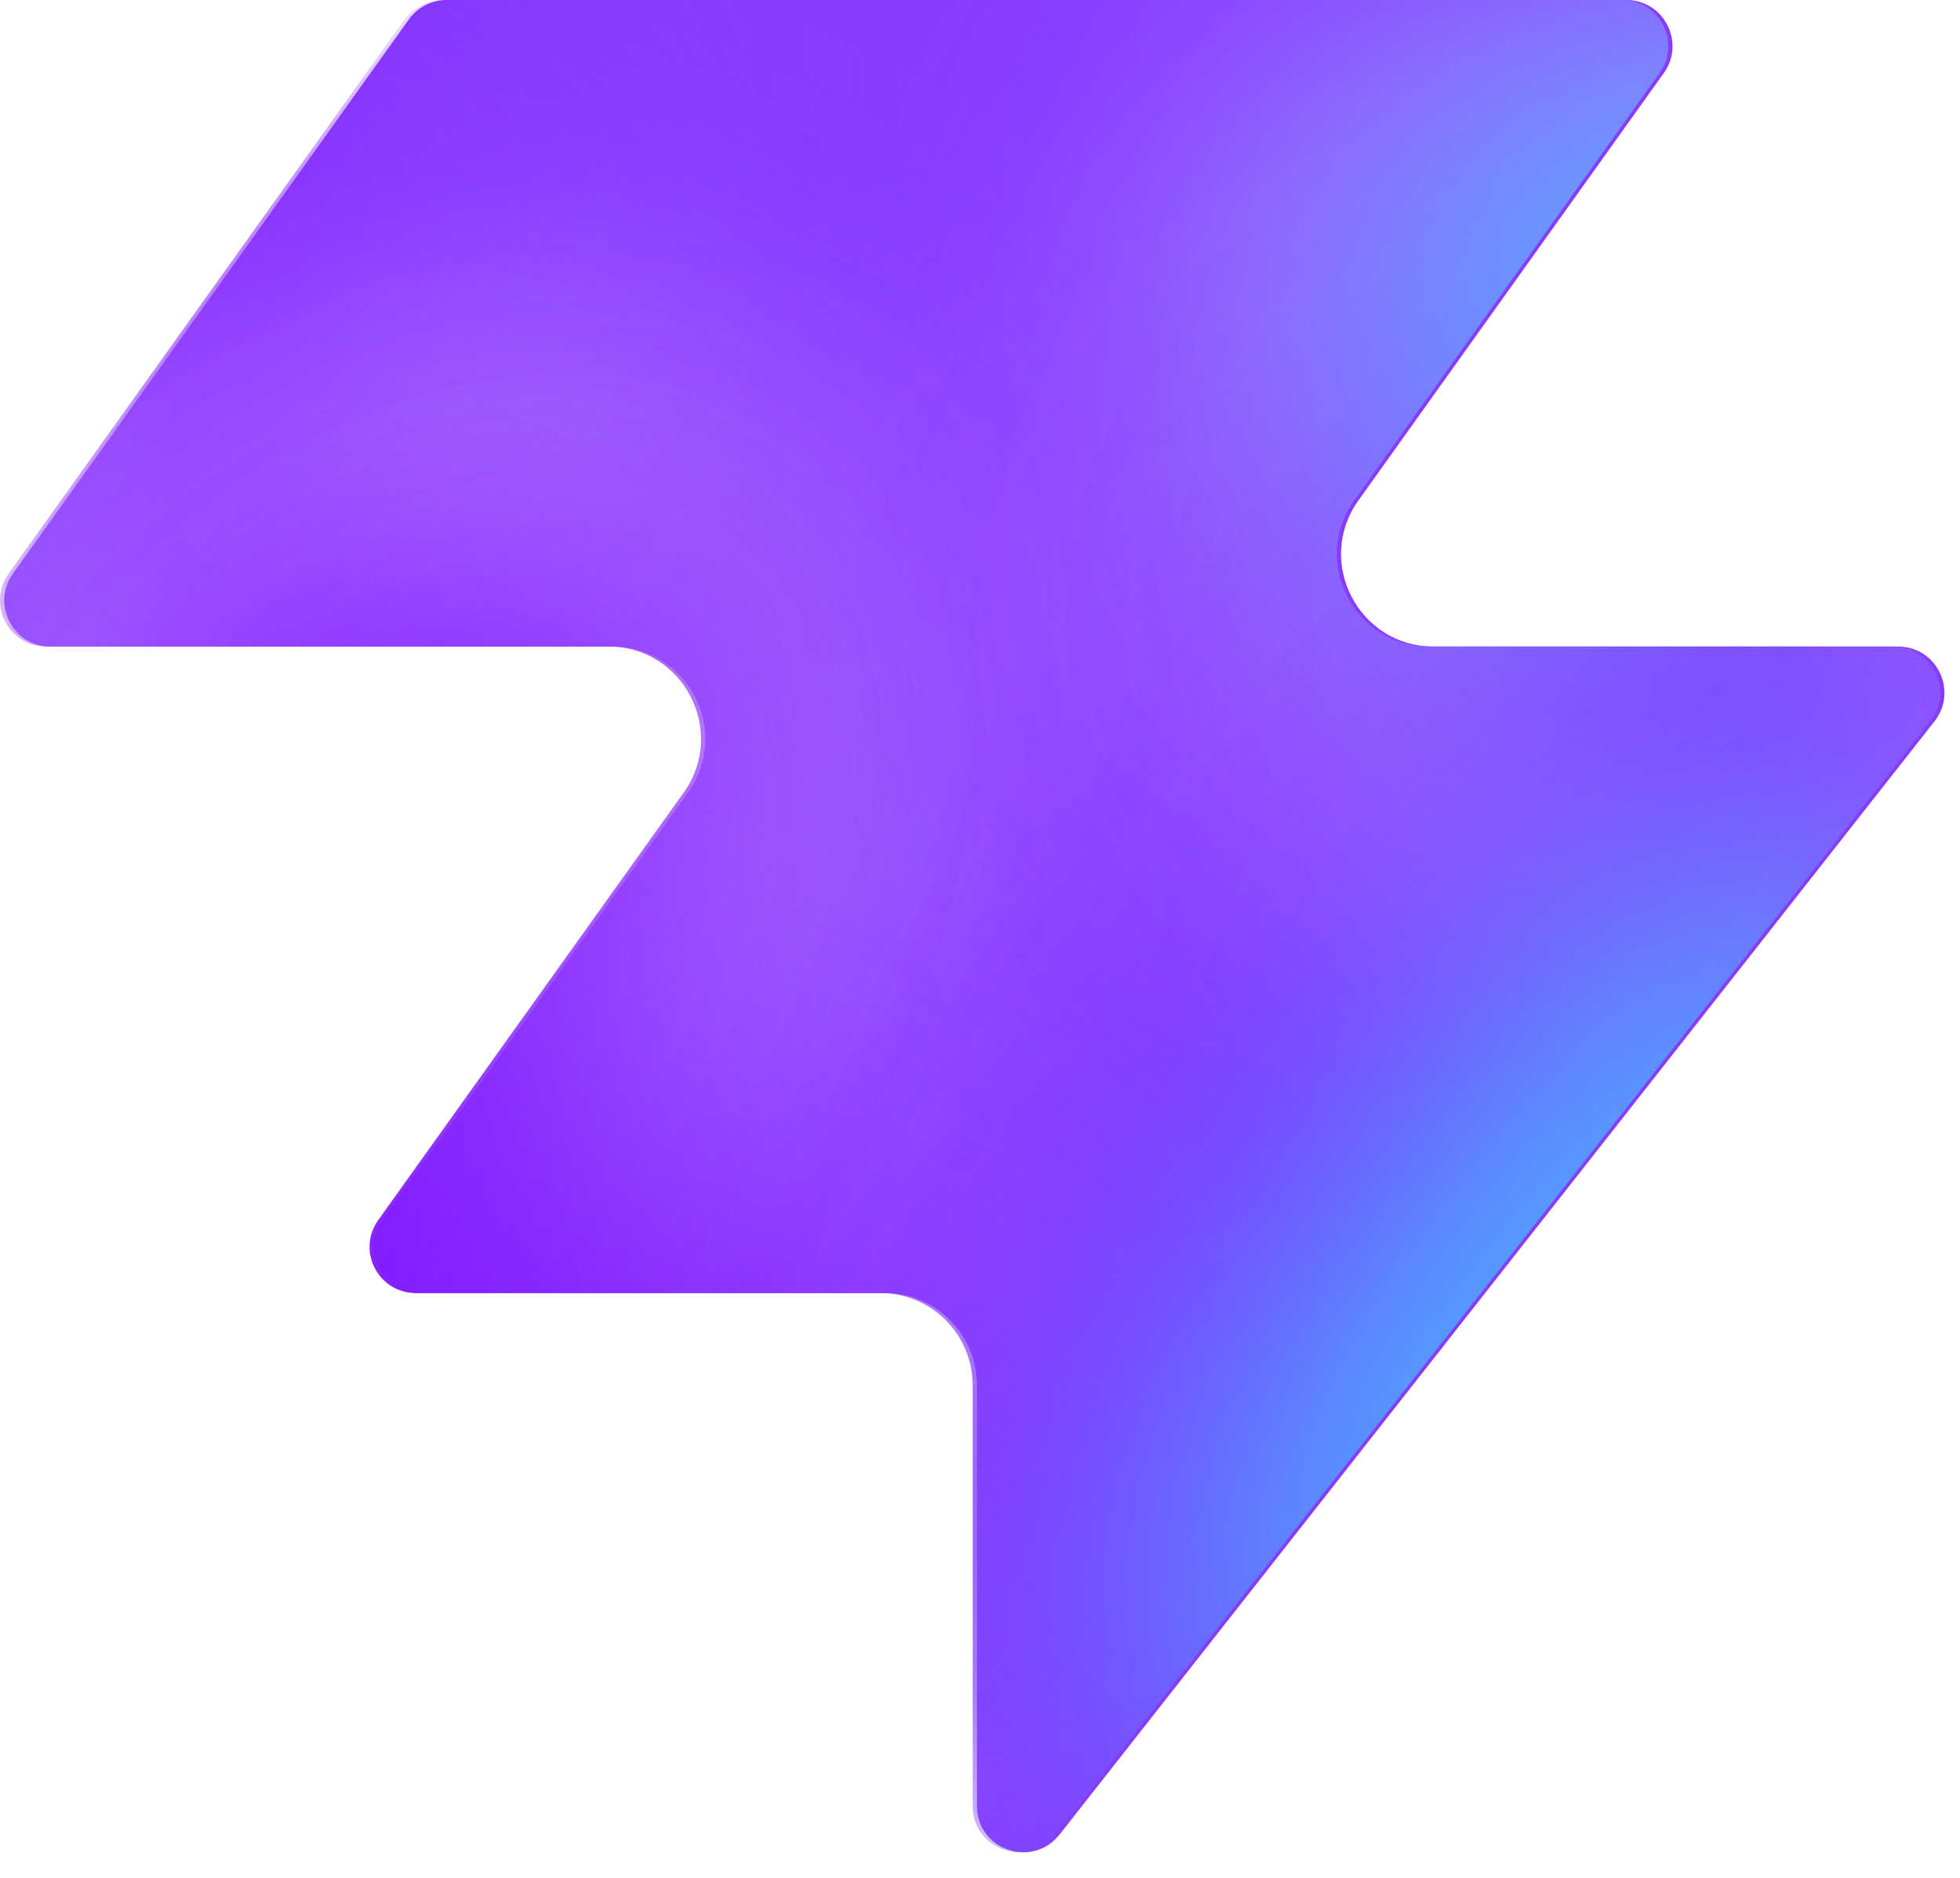
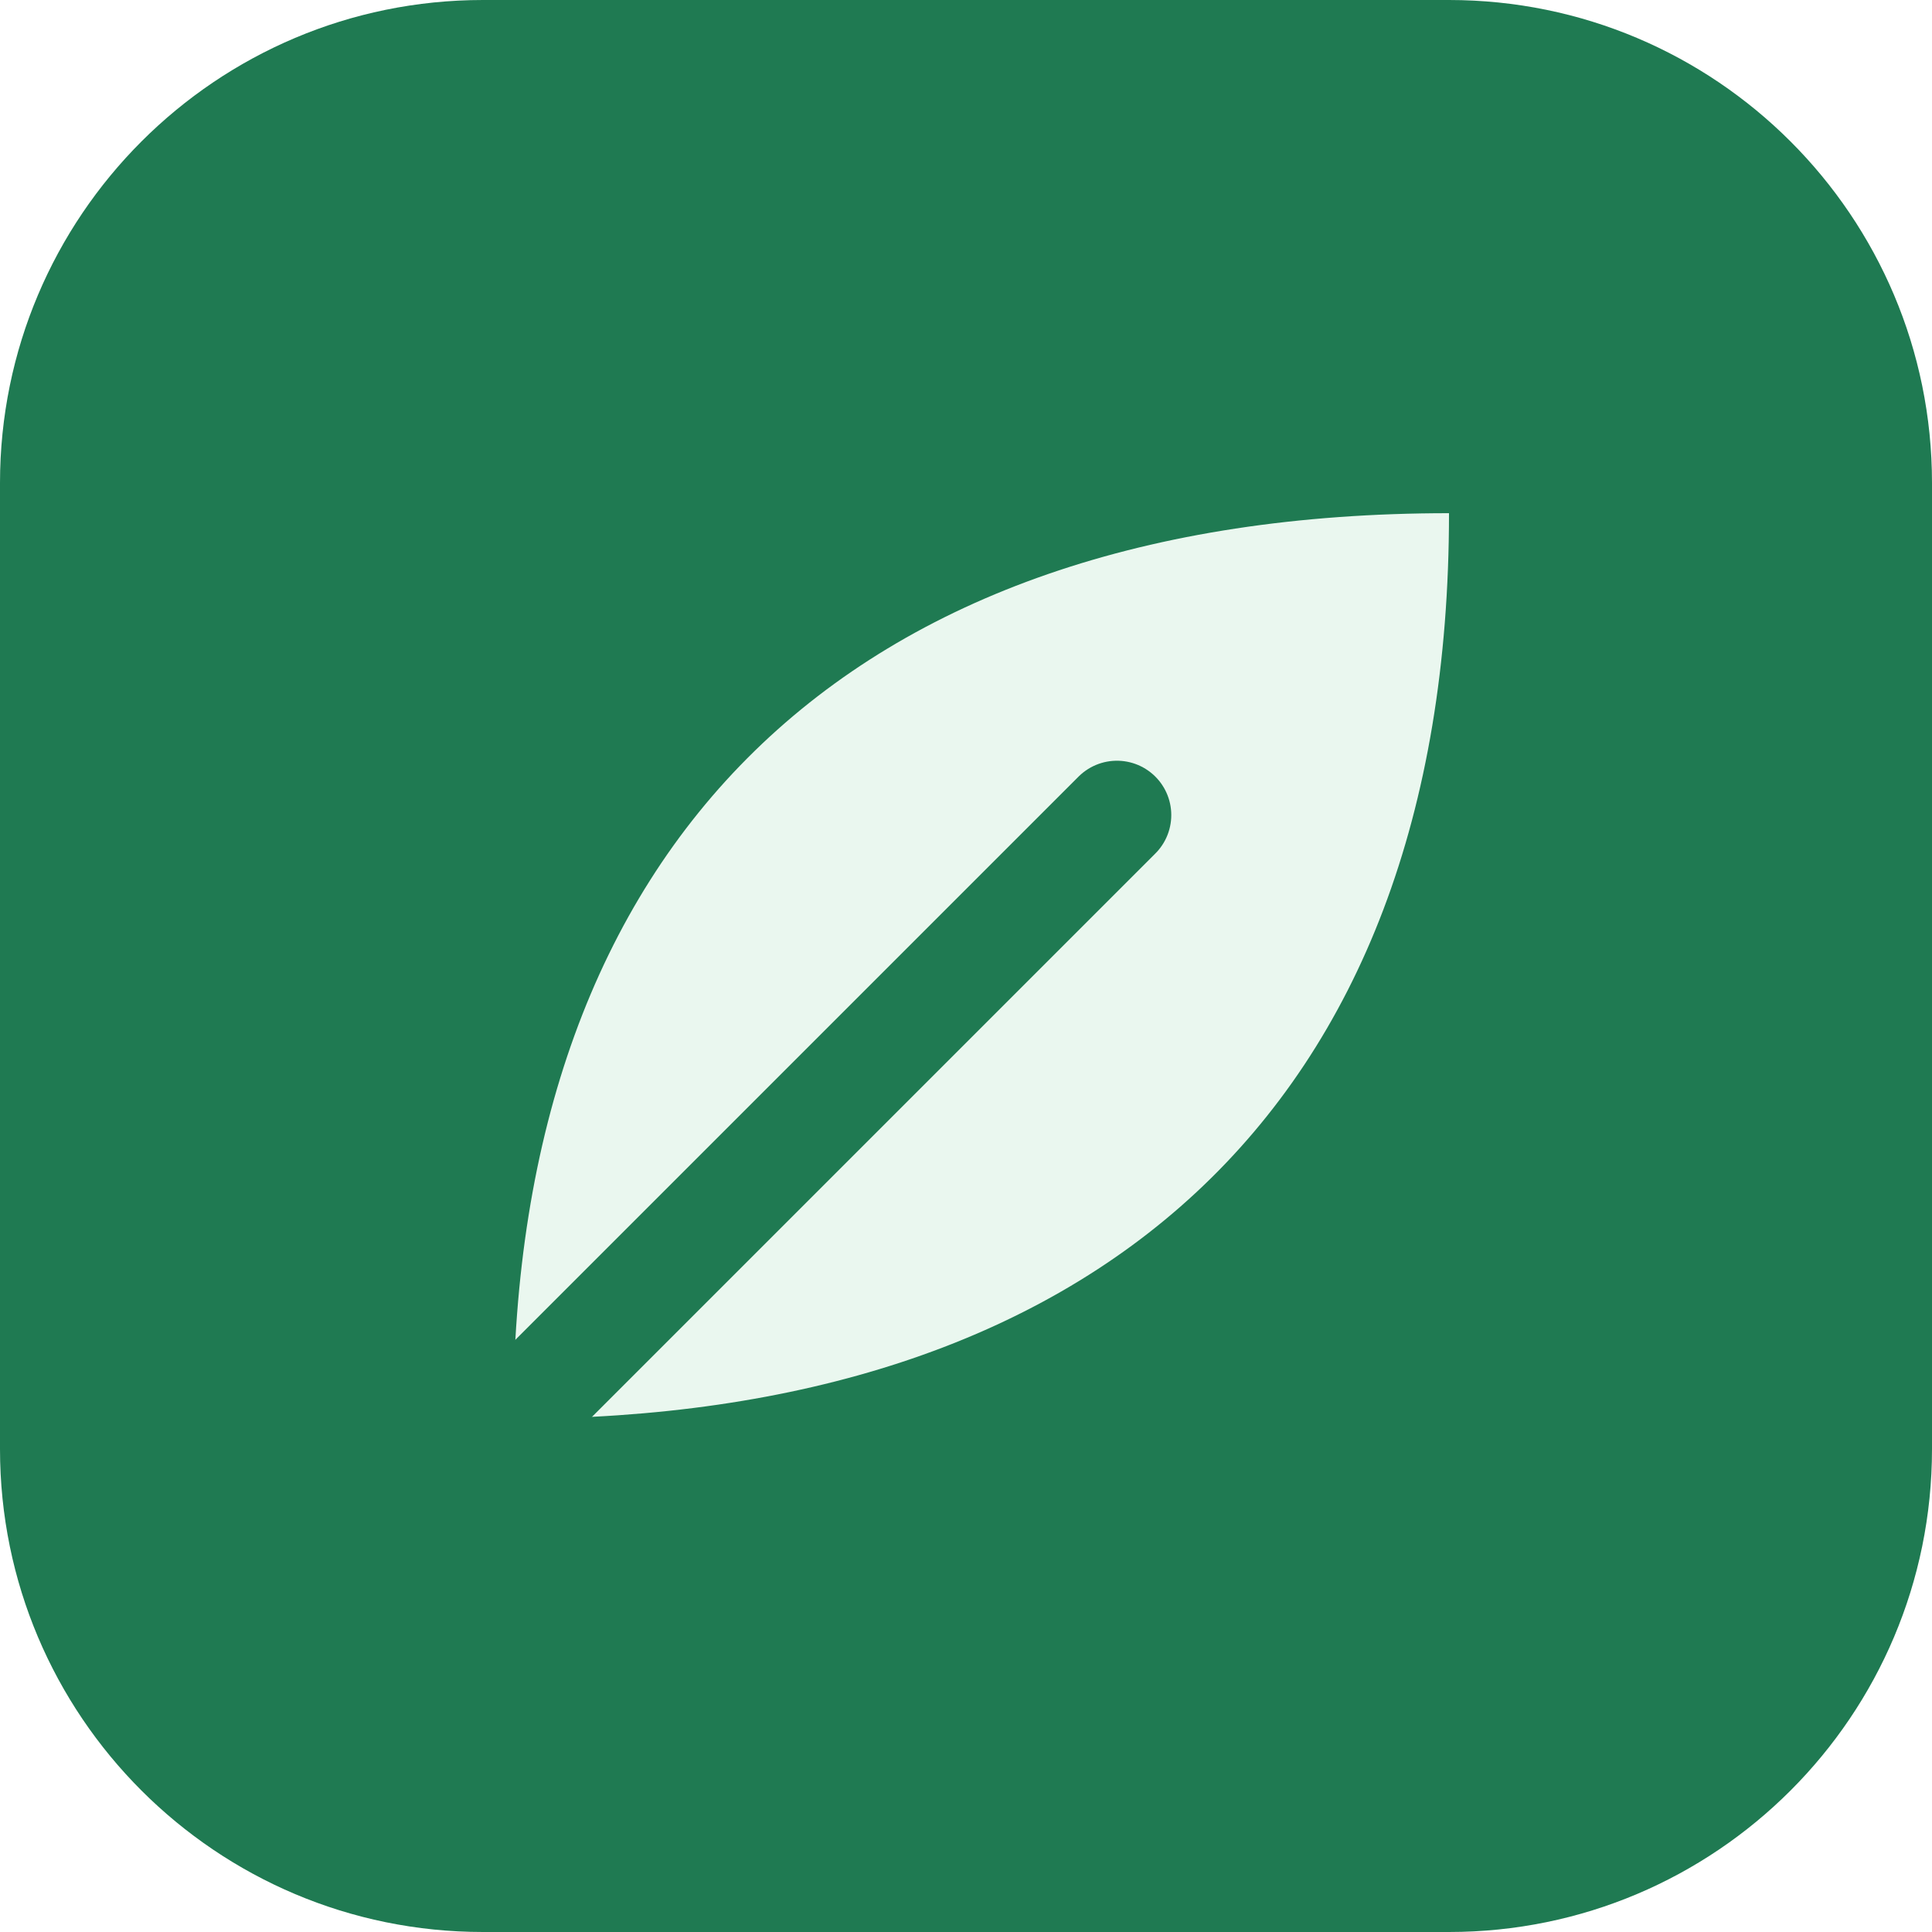
- <svg xmlns="http://www.w3.org/2000/svg" width="48" height="46" fill="none" viewBox="0 0 48 46">
-   <path fill="#863bff" d="M25.946 44.938c-.664.845-2.021.375-2.021-.698V33.937a2.26 2.26 0 0 0-2.262-2.262H10.287c-.92 0-1.456-1.04-.92-1.788l7.48-10.471c1.07-1.497 0-3.578-1.842-3.578H1.237c-.92 0-1.456-1.04-.92-1.788L10.013.474c.214-.297.556-.474.92-.474h28.894c.92 0 1.456 1.04.92 1.788l-7.48 10.471c-1.07 1.498 0 3.579 1.842 3.579h11.377c.943 0 1.473 1.088.89 1.83L25.947 44.94z" style="fill:#863bff;fill:color(display-p3 .525 .23 1);fill-opacity:1" />
-   <mask id="a" width="48" height="46" x="0" y="0" maskUnits="userSpaceOnUse" style="mask-type:alpha">
-     <path fill="#000" d="M25.842 44.938c-.664.844-2.021.375-2.021-.698V33.937a2.26 2.26 0 0 0-2.262-2.262H10.183c-.92 0-1.456-1.04-.92-1.788l7.48-10.471c1.07-1.498 0-3.579-1.842-3.579H1.133c-.92 0-1.456-1.04-.92-1.787L9.91.473c.214-.297.556-.474.92-.474h28.894c.92 0 1.456 1.04.92 1.788l-7.48 10.471c-1.07 1.498 0 3.578 1.842 3.578h11.377c.943 0 1.473 1.088.89 1.832L25.843 44.94z" style="fill:#000;fill-opacity:1" />
-   </mask>
-   <g mask="url(#a)">
-     <g filter="url(#b)">
-       <ellipse cx="5.508" cy="14.704" fill="#ede6ff" rx="5.508" ry="14.704" style="fill:#ede6ff;fill:color(display-p3 .927 .903 1);fill-opacity:1" transform="matrix(.00324 1 1 -.00324 -4.47 31.516)" />
-     </g>
-     <g filter="url(#c)">
-       <ellipse cx="10.399" cy="29.851" fill="#ede6ff" rx="10.399" ry="29.851" style="fill:#ede6ff;fill:color(display-p3 .927 .903 1);fill-opacity:1" transform="matrix(.00324 1 1 -.00324 -39.328 7.883)" />
-     </g>
-     <g filter="url(#d)">
-       <ellipse cx="5.508" cy="30.487" fill="#7e14ff" rx="5.508" ry="30.487" style="fill:#7e14ff;fill:color(display-p3 .492 .077 1);fill-opacity:1" transform="rotate(89.814 -25.913 -14.639)scale(1 -1)" />
-     </g>
-     <g filter="url(#e)">
-       <ellipse cx="5.508" cy="30.599" fill="#7e14ff" rx="5.508" ry="30.599" style="fill:#7e14ff;fill:color(display-p3 .492 .077 1);fill-opacity:1" transform="rotate(89.814 -32.644 -3.334)scale(1 -1)" />
-     </g>
-     <g filter="url(#f)">
-       <ellipse cx="5.508" cy="30.599" fill="#7e14ff" rx="5.508" ry="30.599" style="fill:#7e14ff;fill:color(display-p3 .492 .077 1);fill-opacity:1" transform="matrix(.00324 1 1 -.00324 -34.34 30.47)" />
-     </g>
-     <g filter="url(#g)">
-       <ellipse cx="14.072" cy="22.078" fill="#ede6ff" rx="14.072" ry="22.078" style="fill:#ede6ff;fill:color(display-p3 .927 .903 1);fill-opacity:1" transform="rotate(93.35 24.506 48.493)scale(-1 1)" />
-     </g>
-     <g filter="url(#h)">
-       <ellipse cx="3.47" cy="21.501" fill="#7e14ff" rx="3.47" ry="21.501" style="fill:#7e14ff;fill:color(display-p3 .492 .077 1);fill-opacity:1" transform="rotate(89.009 28.708 47.59)scale(-1 1)" />
-     </g>
-     <g filter="url(#i)">
-       <ellipse cx="3.47" cy="21.501" fill="#7e14ff" rx="3.47" ry="21.501" style="fill:#7e14ff;fill:color(display-p3 .492 .077 1);fill-opacity:1" transform="rotate(89.009 28.708 47.59)scale(-1 1)" />
-     </g>
-     <g filter="url(#j)">
-       <ellipse cx=".387" cy="8.972" fill="#7e14ff" rx="4.407" ry="29.108" style="fill:#7e14ff;fill:color(display-p3 .492 .077 1);fill-opacity:1" transform="rotate(39.51 .387 8.972)" />
-     </g>
-     <g filter="url(#k)">
-       <ellipse cx="47.523" cy="-6.092" fill="#7e14ff" rx="4.407" ry="29.108" style="fill:#7e14ff;fill:color(display-p3 .492 .077 1);fill-opacity:1" transform="rotate(37.892 47.523 -6.092)" />
-     </g>
-     <g filter="url(#l)">
-       <ellipse cx="41.412" cy="6.333" fill="#47bfff" rx="5.971" ry="9.665" style="fill:#47bfff;fill:color(display-p3 .28 .748 1);fill-opacity:1" transform="rotate(37.892 41.412 6.333)" />
-     </g>
-     <g filter="url(#m)">
-       <ellipse cx="-1.879" cy="38.332" fill="#7e14ff" rx="4.407" ry="29.108" style="fill:#7e14ff;fill:color(display-p3 .492 .077 1);fill-opacity:1" transform="rotate(37.892 -1.88 38.332)" />
-     </g>
-     <g filter="url(#n)">
-       <ellipse cx="-1.879" cy="38.332" fill="#7e14ff" rx="4.407" ry="29.108" style="fill:#7e14ff;fill:color(display-p3 .492 .077 1);fill-opacity:1" transform="rotate(37.892 -1.88 38.332)" />
-     </g>
-     <g filter="url(#o)">
-       <ellipse cx="35.651" cy="29.907" fill="#7e14ff" rx="4.407" ry="29.108" style="fill:#7e14ff;fill:color(display-p3 .492 .077 1);fill-opacity:1" transform="rotate(37.892 35.651 29.907)" />
-     </g>
-     <g filter="url(#p)">
-       <ellipse cx="38.418" cy="32.4" fill="#47bfff" rx="5.971" ry="15.297" style="fill:#47bfff;fill:color(display-p3 .28 .748 1);fill-opacity:1" transform="rotate(37.892 38.418 32.4)" />
-     </g>
-   </g>
-   <defs>
-     <filter id="b" width="60.045" height="41.654" x="-19.77" y="16.149" color-interpolation-filters="sRGB" filterUnits="userSpaceOnUse">
-       <feFlood flood-opacity="0" result="BackgroundImageFix" />
-       <feBlend in="SourceGraphic" in2="BackgroundImageFix" result="shape" />
-       <feGaussianBlur result="effect1_foregroundBlur_2002_17158" stdDeviation="7.659" />
-     </filter>
-     <filter id="c" width="90.34" height="51.437" x="-54.613" y="-7.533" color-interpolation-filters="sRGB" filterUnits="userSpaceOnUse">
-       <feFlood flood-opacity="0" result="BackgroundImageFix" />
-       <feBlend in="SourceGraphic" in2="BackgroundImageFix" result="shape" />
-       <feGaussianBlur result="effect1_foregroundBlur_2002_17158" stdDeviation="7.659" />
-     </filter>
-     <filter id="d" width="79.355" height="29.4" x="-49.64" y="2.03" color-interpolation-filters="sRGB" filterUnits="userSpaceOnUse">
-       <feFlood flood-opacity="0" result="BackgroundImageFix" />
-       <feBlend in="SourceGraphic" in2="BackgroundImageFix" result="shape" />
-       <feGaussianBlur result="effect1_foregroundBlur_2002_17158" stdDeviation="4.596" />
-     </filter>
-     <filter id="e" width="79.579" height="29.4" x="-45.045" y="20.029" color-interpolation-filters="sRGB" filterUnits="userSpaceOnUse">
-       <feFlood flood-opacity="0" result="BackgroundImageFix" />
-       <feBlend in="SourceGraphic" in2="BackgroundImageFix" result="shape" />
-       <feGaussianBlur result="effect1_foregroundBlur_2002_17158" stdDeviation="4.596" />
-     </filter>
-     <filter id="f" width="79.579" height="29.4" x="-43.513" y="21.178" color-interpolation-filters="sRGB" filterUnits="userSpaceOnUse">
-       <feFlood flood-opacity="0" result="BackgroundImageFix" />
-       <feBlend in="SourceGraphic" in2="BackgroundImageFix" result="shape" />
-       <feGaussianBlur result="effect1_foregroundBlur_2002_17158" stdDeviation="4.596" />
-     </filter>
-     <filter id="g" width="74.749" height="58.852" x="15.756" y="-17.901" color-interpolation-filters="sRGB" filterUnits="userSpaceOnUse">
-       <feFlood flood-opacity="0" result="BackgroundImageFix" />
-       <feBlend in="SourceGraphic" in2="BackgroundImageFix" result="shape" />
-       <feGaussianBlur result="effect1_foregroundBlur_2002_17158" stdDeviation="7.659" />
-     </filter>
-     <filter id="h" width="61.377" height="25.362" x="23.548" y="2.284" color-interpolation-filters="sRGB" filterUnits="userSpaceOnUse">
-       <feFlood flood-opacity="0" result="BackgroundImageFix" />
-       <feBlend in="SourceGraphic" in2="BackgroundImageFix" result="shape" />
-       <feGaussianBlur result="effect1_foregroundBlur_2002_17158" stdDeviation="4.596" />
-     </filter>
-     <filter id="i" width="61.377" height="25.362" x="23.548" y="2.284" color-interpolation-filters="sRGB" filterUnits="userSpaceOnUse">
-       <feFlood flood-opacity="0" result="BackgroundImageFix" />
-       <feBlend in="SourceGraphic" in2="BackgroundImageFix" result="shape" />
-       <feGaussianBlur result="effect1_foregroundBlur_2002_17158" stdDeviation="4.596" />
-     </filter>
-     <filter id="j" width="56.045" height="63.649" x="-27.636" y="-22.853" color-interpolation-filters="sRGB" filterUnits="userSpaceOnUse">
-       <feFlood flood-opacity="0" result="BackgroundImageFix" />
-       <feBlend in="SourceGraphic" in2="BackgroundImageFix" result="shape" />
-       <feGaussianBlur result="effect1_foregroundBlur_2002_17158" stdDeviation="4.596" />
-     </filter>
-     <filter id="k" width="54.814" height="64.646" x="20.116" y="-38.415" color-interpolation-filters="sRGB" filterUnits="userSpaceOnUse">
-       <feFlood flood-opacity="0" result="BackgroundImageFix" />
-       <feBlend in="SourceGraphic" in2="BackgroundImageFix" result="shape" />
-       <feGaussianBlur result="effect1_foregroundBlur_2002_17158" stdDeviation="4.596" />
-     </filter>
-     <filter id="l" width="33.541" height="35.313" x="24.641" y="-11.323" color-interpolation-filters="sRGB" filterUnits="userSpaceOnUse">
-       <feFlood flood-opacity="0" result="BackgroundImageFix" />
-       <feBlend in="SourceGraphic" in2="BackgroundImageFix" result="shape" />
-       <feGaussianBlur result="effect1_foregroundBlur_2002_17158" stdDeviation="4.596" />
-     </filter>
-     <filter id="m" width="54.814" height="64.646" x="-29.286" y="6.009" color-interpolation-filters="sRGB" filterUnits="userSpaceOnUse">
-       <feFlood flood-opacity="0" result="BackgroundImageFix" />
-       <feBlend in="SourceGraphic" in2="BackgroundImageFix" result="shape" />
-       <feGaussianBlur result="effect1_foregroundBlur_2002_17158" stdDeviation="4.596" />
-     </filter>
-     <filter id="n" width="54.814" height="64.646" x="-29.286" y="6.009" color-interpolation-filters="sRGB" filterUnits="userSpaceOnUse">
-       <feFlood flood-opacity="0" result="BackgroundImageFix" />
-       <feBlend in="SourceGraphic" in2="BackgroundImageFix" result="shape" />
-       <feGaussianBlur result="effect1_foregroundBlur_2002_17158" stdDeviation="4.596" />
-     </filter>
-     <filter id="o" width="54.814" height="64.646" x="8.244" y="-2.416" color-interpolation-filters="sRGB" filterUnits="userSpaceOnUse">
-       <feFlood flood-opacity="0" result="BackgroundImageFix" />
-       <feBlend in="SourceGraphic" in2="BackgroundImageFix" result="shape" />
-       <feGaussianBlur result="effect1_foregroundBlur_2002_17158" stdDeviation="4.596" />
-     </filter>
-     <filter id="p" width="39.409" height="43.623" x="18.713" y="10.588" color-interpolation-filters="sRGB" filterUnits="userSpaceOnUse">
-       <feFlood flood-opacity="0" result="BackgroundImageFix" />
-       <feBlend in="SourceGraphic" in2="BackgroundImageFix" result="shape" />
-       <feGaussianBlur result="effect1_foregroundBlur_2002_17158" stdDeviation="4.596" />
-     </filter>
-   </defs>
+ <svg xmlns="http://www.w3.org/2000/svg" width="32" height="32" viewBox="0 0 32 32" fill="none">
+   <rect width="32" height="32" rx="8" fill="#1F7A52" />
+   <path d="M8.5 23.5C8.5 14 14 8.5 24 8.5C24 18.5 18 23.5 8.5 23.5Z" fill="#EAF7EF" />
+   <path d="M8.5 23.5L18.5 13.5" stroke="#1F7A52" stroke-width="1.8" stroke-linecap="round" />
</svg>
